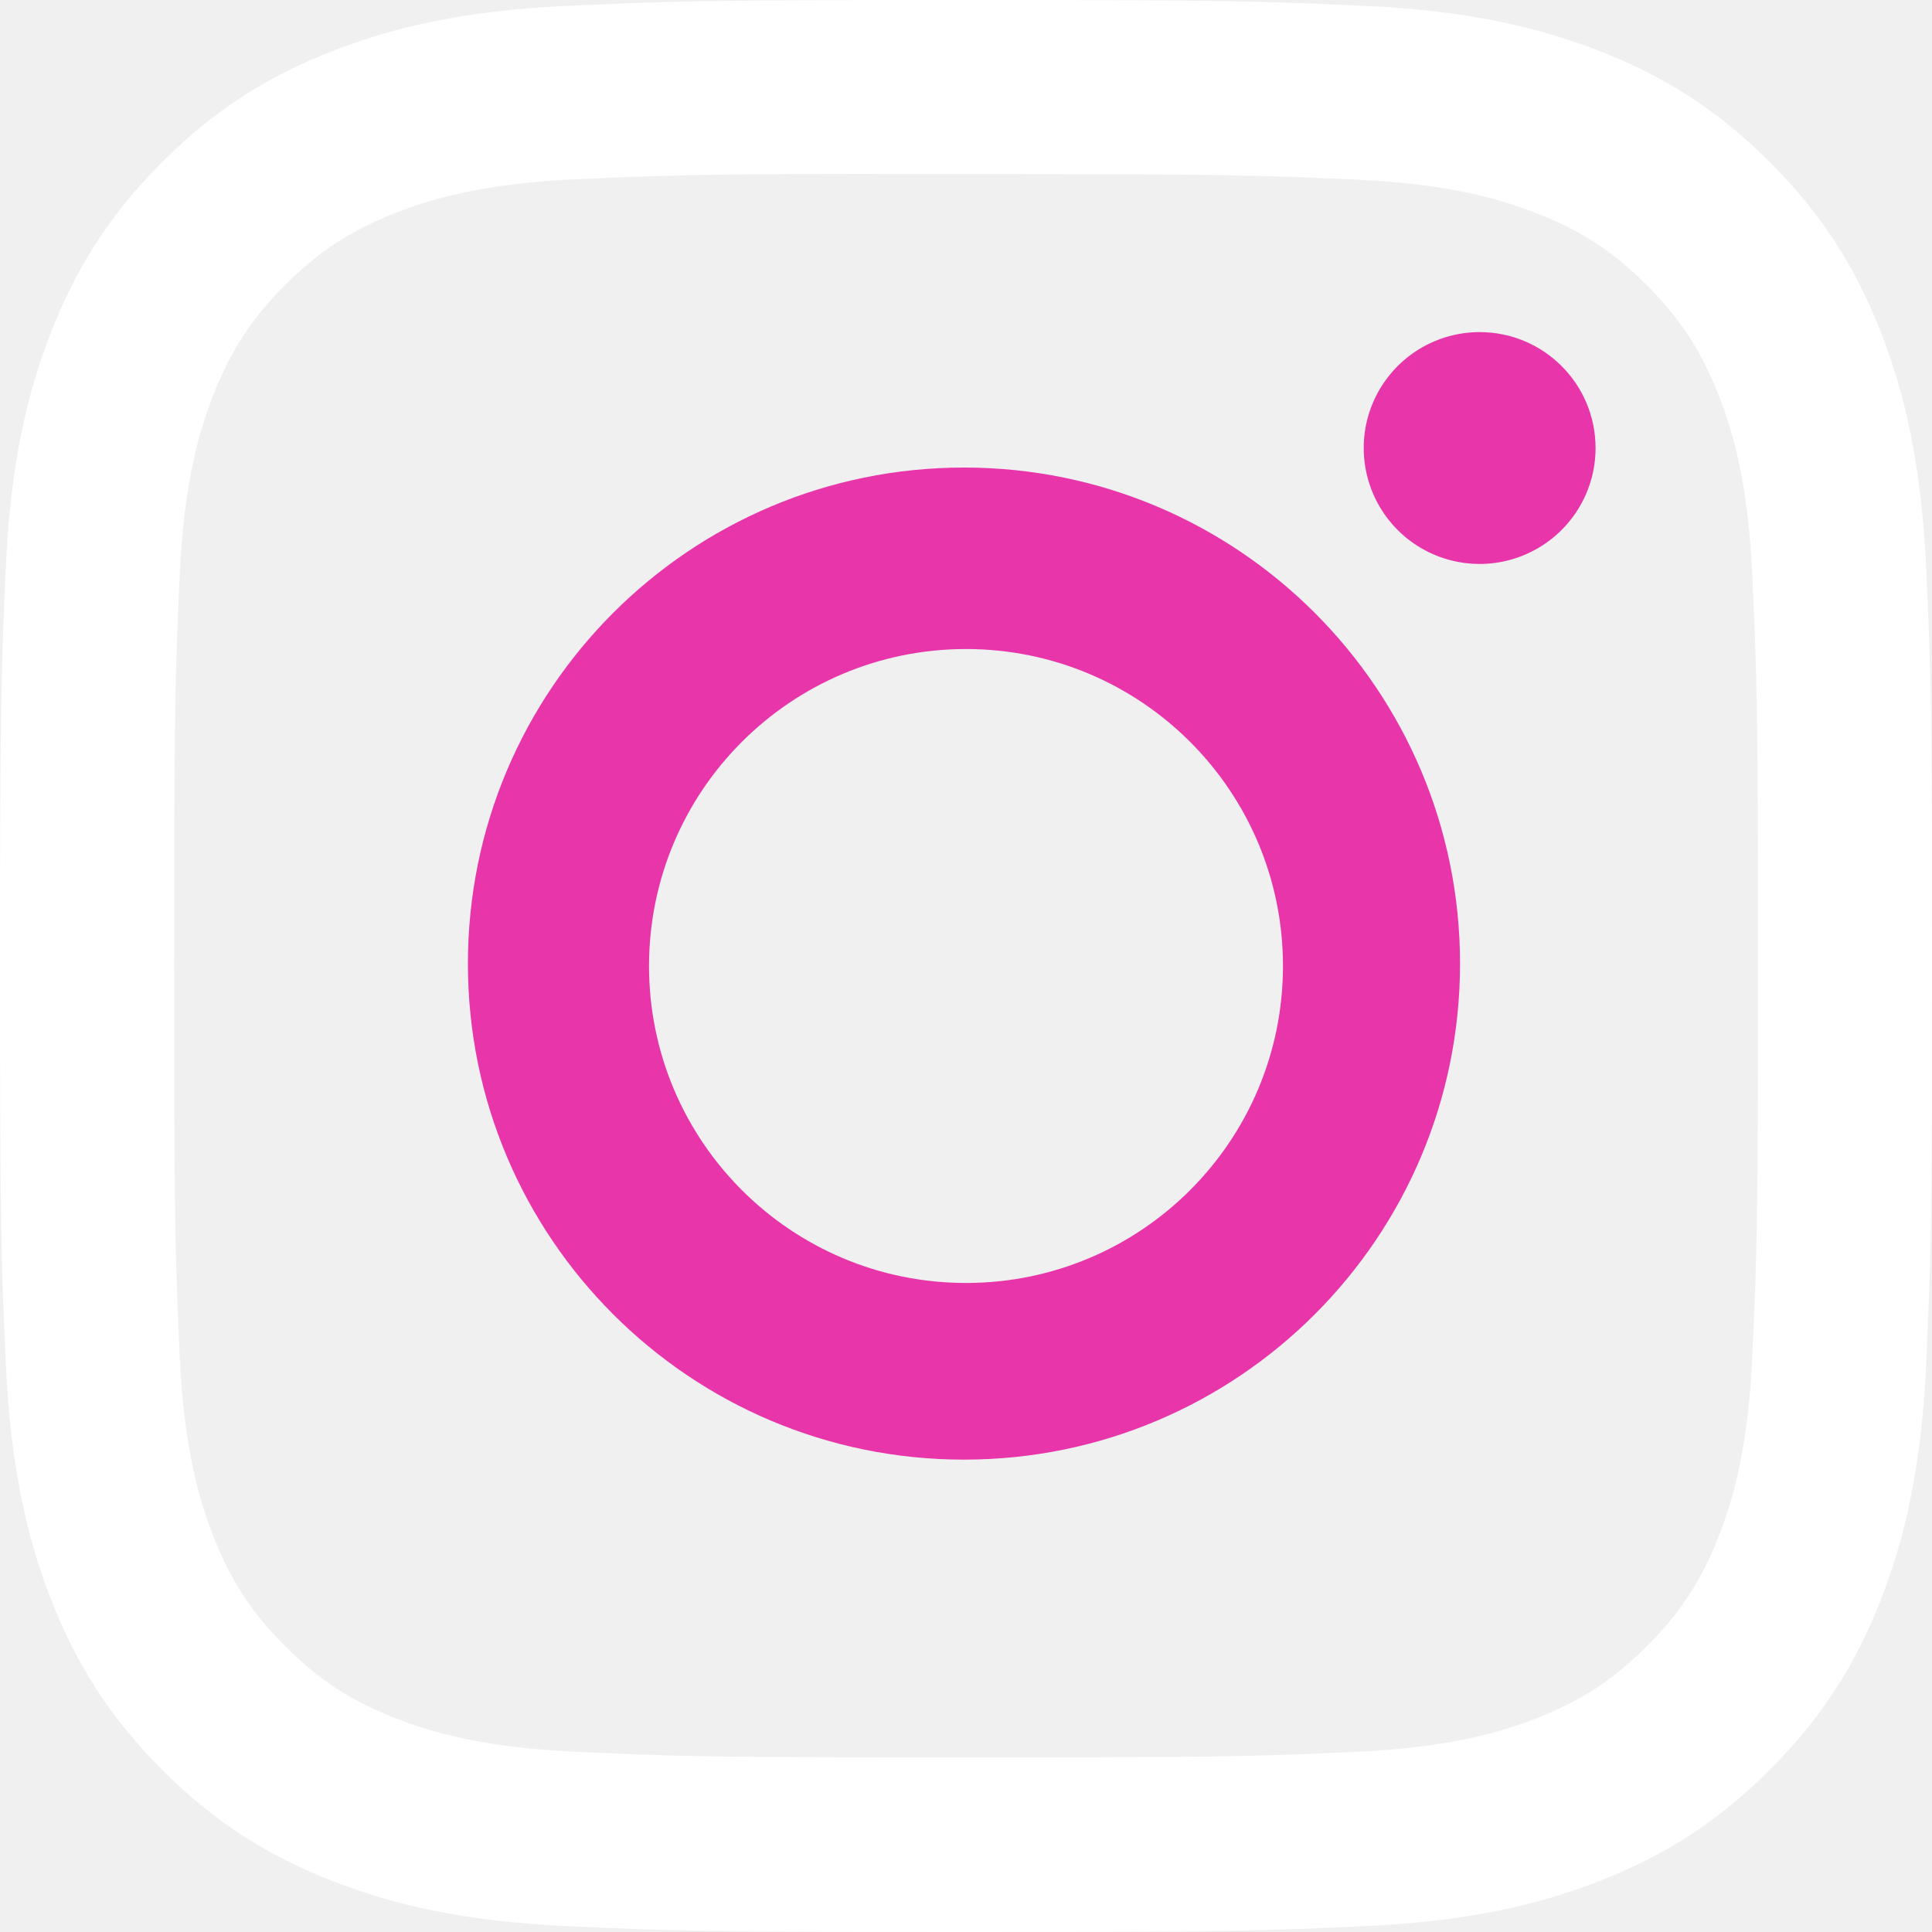
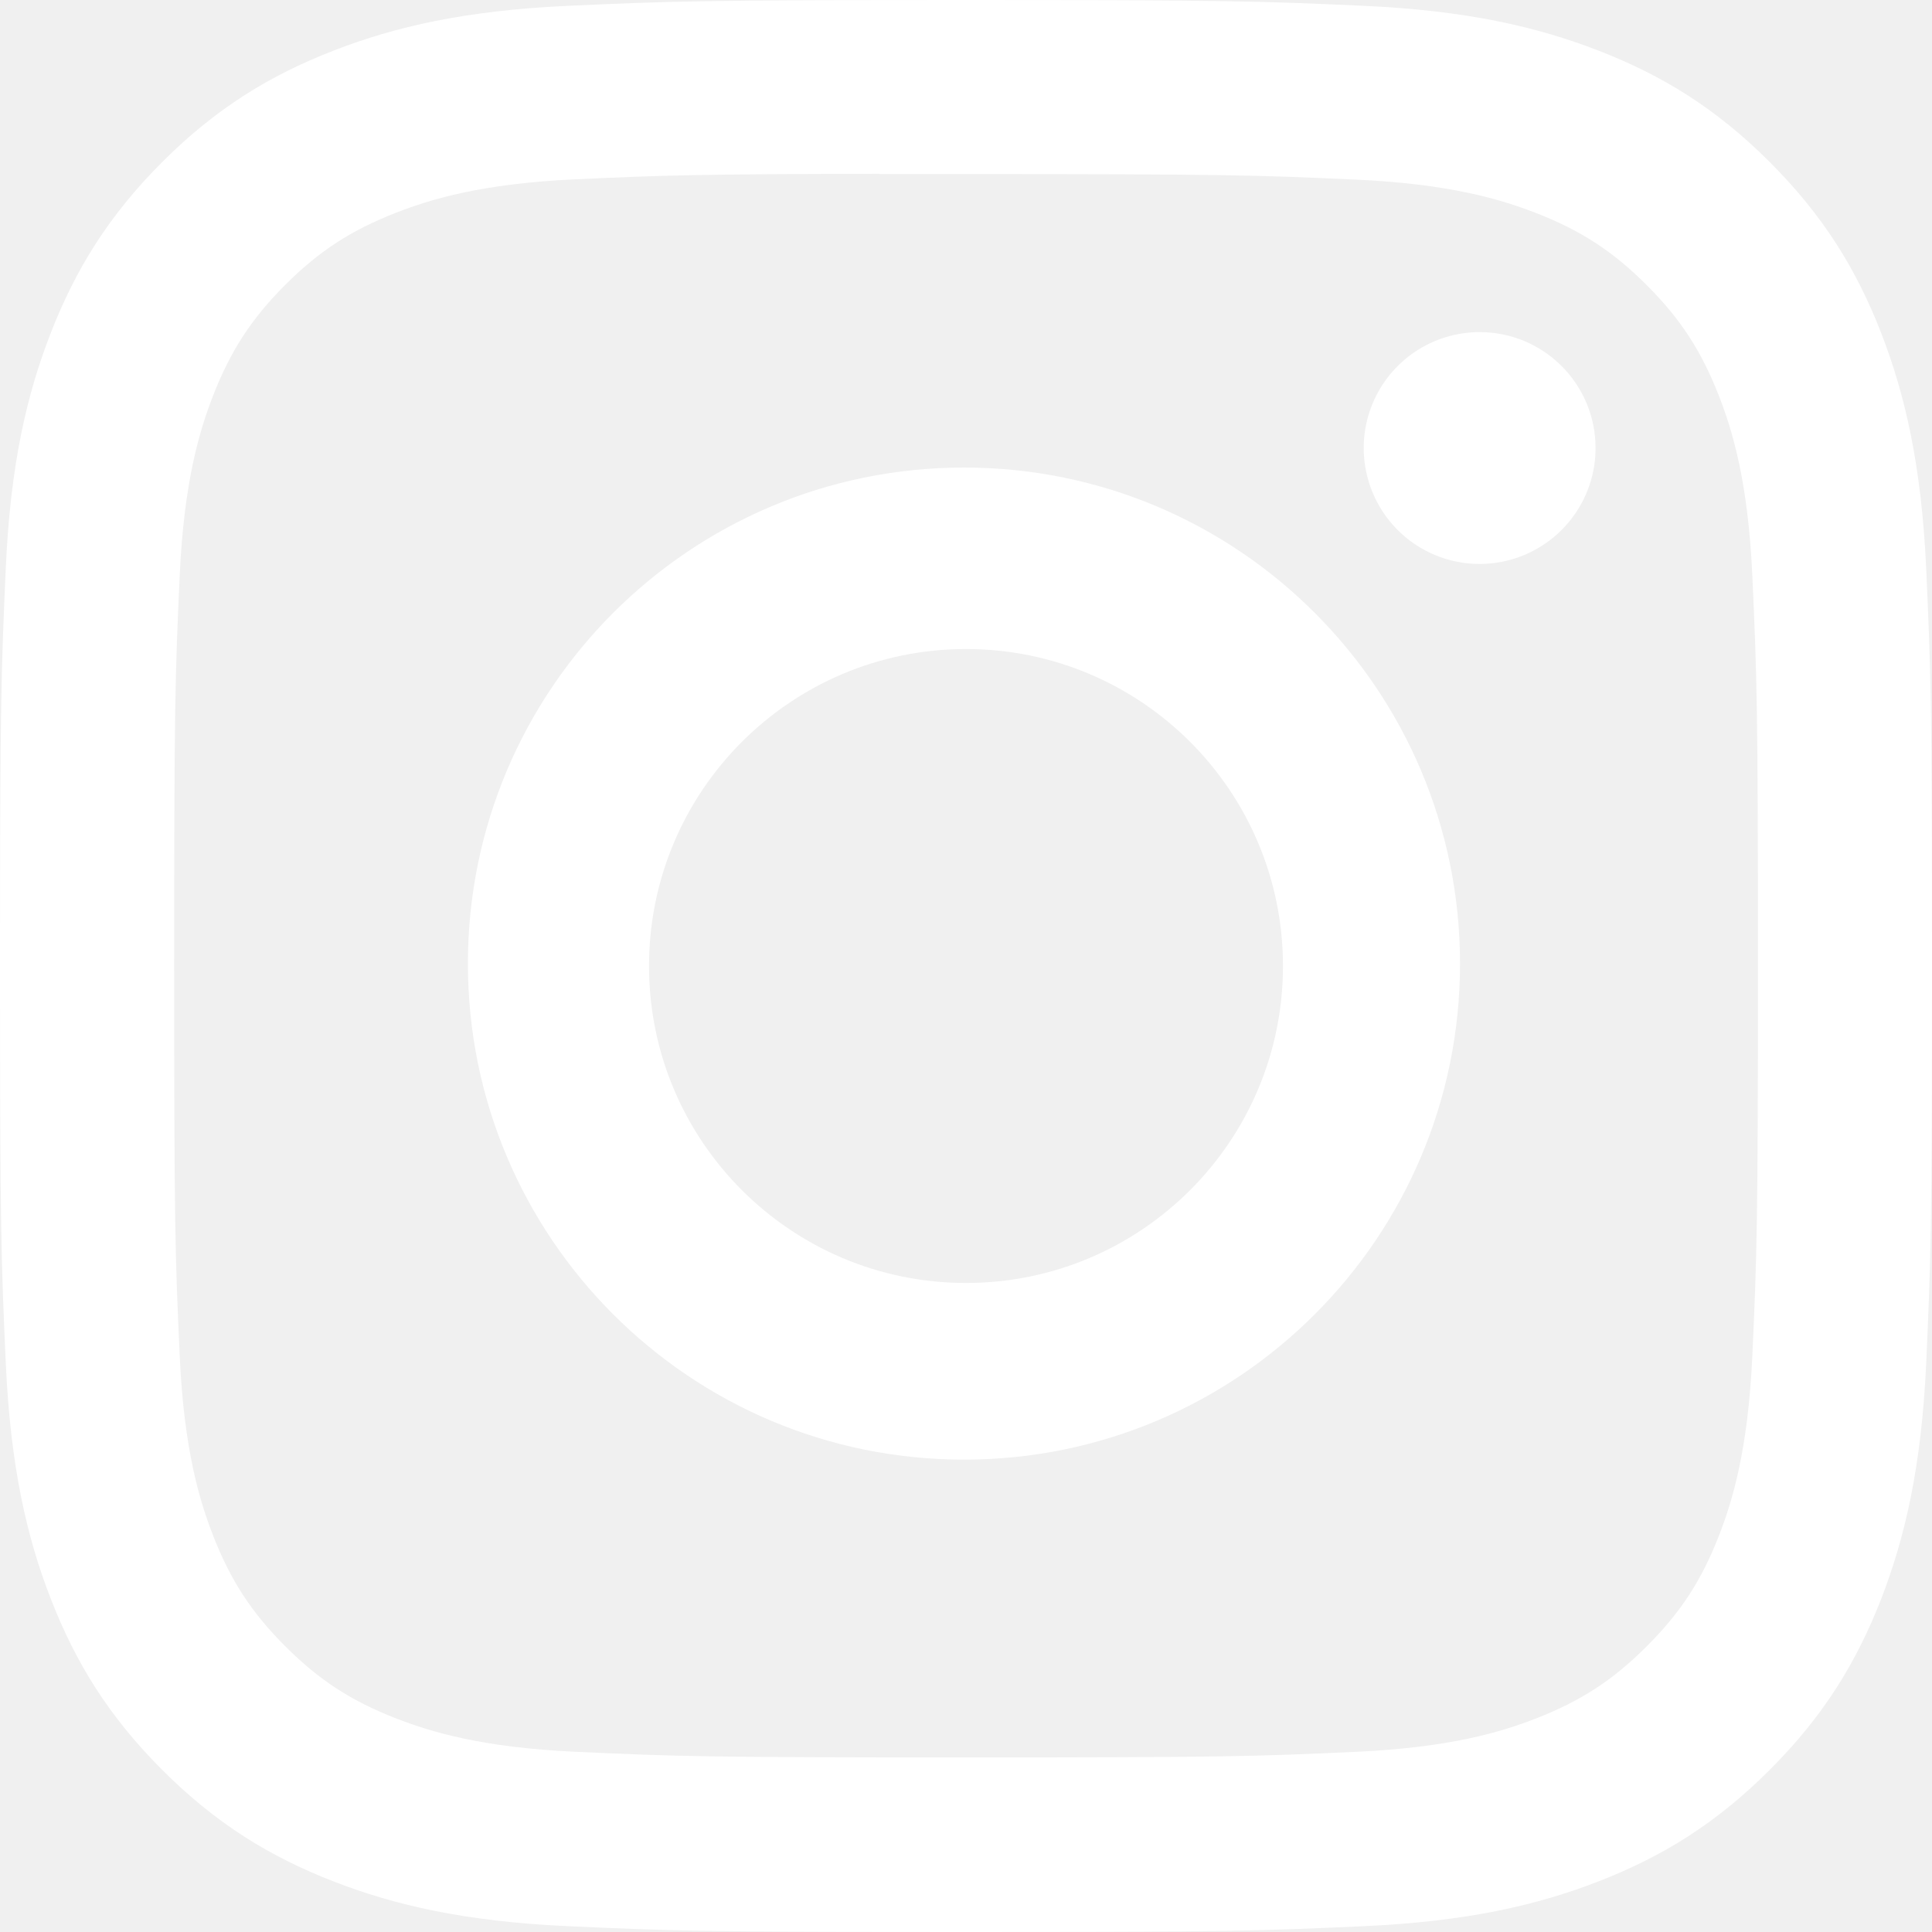
<svg xmlns="http://www.w3.org/2000/svg" width="48" height="48" viewBox="0 0 48 48" fill="none">
-   <path d="M24.002 0C17.484 0 16.666 0.029 14.106 0.145C11.551 0.262 9.807 0.666 8.281 1.26C6.702 1.873 5.363 2.693 4.029 4.027C2.694 5.362 1.874 6.7 1.259 8.278C0.664 9.805 0.259 11.55 0.144 14.104C0.03 16.663 0 17.482 0 24C0 30.518 0.029 31.334 0.145 33.894C0.263 36.449 0.667 38.193 1.26 39.718C1.874 41.297 2.694 42.636 4.028 43.97C5.362 45.305 6.701 46.127 8.278 46.74C9.805 47.334 11.55 47.738 14.104 47.855C16.664 47.971 17.482 48 23.999 48C30.518 48 31.333 47.971 33.893 47.855C36.448 47.738 38.194 47.334 39.721 46.74C41.299 46.127 42.636 45.305 43.97 43.97C45.305 42.636 46.125 41.297 46.74 39.719C47.33 38.193 47.735 36.448 47.855 33.894C47.97 31.334 48 30.518 48 24C48 17.482 47.97 16.664 47.855 14.104C47.735 11.549 47.33 9.805 46.74 8.279C46.125 6.7 45.305 5.362 43.97 4.027C42.635 2.692 41.3 1.873 39.72 1.26C38.19 0.666 36.445 0.262 33.89 0.145C31.33 0.029 30.515 0 23.995 0H24.002ZM21.849 4.325C22.488 4.324 23.201 4.325 24.002 4.325C30.41 4.325 31.169 4.348 33.7 4.463C36.04 4.57 37.31 4.961 38.156 5.29C39.276 5.724 40.074 6.245 40.914 7.085C41.754 7.925 42.274 8.725 42.71 9.845C43.038 10.69 43.43 11.96 43.536 14.3C43.651 16.829 43.676 17.59 43.676 23.994C43.676 30.399 43.651 31.16 43.536 33.69C43.429 36.029 43.038 37.3 42.71 38.145C42.275 39.264 41.754 40.062 40.914 40.901C40.074 41.742 39.276 42.261 38.156 42.697C37.311 43.026 36.04 43.416 33.7 43.523C31.17 43.639 30.41 43.663 24.002 43.663C17.593 43.663 16.834 43.639 14.304 43.523C11.964 43.416 10.694 43.025 9.847 42.696C8.727 42.261 7.927 41.741 7.087 40.901C6.247 40.061 5.727 39.263 5.291 38.142C4.963 37.297 4.571 36.028 4.465 33.688C4.35 31.157 4.327 30.398 4.327 23.988C4.327 17.579 4.35 16.823 4.465 14.293C4.572 11.954 4.963 10.684 5.291 9.838C5.726 8.717 6.247 7.918 7.087 7.077C7.927 6.237 8.727 5.718 9.847 5.282C10.693 4.952 11.964 4.561 14.304 4.454C16.518 4.354 17.376 4.324 21.849 4.319V4.325Z" fill="white" />
-   <path d="M36.761 8.251C36.192 8.251 35.635 8.42 35.161 8.736C34.688 9.053 34.318 9.503 34.1 10.029C33.882 10.556 33.825 11.135 33.937 11.693C34.048 12.252 34.322 12.765 34.725 13.168C35.128 13.571 35.641 13.845 36.2 13.956C36.759 14.067 37.338 14.01 37.864 13.791C38.39 13.573 38.84 13.204 39.156 12.73C39.473 12.257 39.642 11.7 39.641 11.13C39.641 9.54 38.351 8.251 36.761 8.251Z" fill="#E835AA" />
-   <path fill-rule="evenodd" clip-rule="evenodd" d="M23.95 11.616C17.144 11.616 11.625 17.134 11.625 23.941C11.625 30.747 17.144 36.264 23.95 36.264C30.757 36.264 36.274 30.747 36.274 23.941C36.274 17.134 30.757 11.616 23.95 11.616ZM24 31.875C28.349 31.875 31.875 28.349 31.875 24C31.875 19.651 28.349 16.125 24 16.125C19.651 16.125 16.125 19.651 16.125 24C16.125 28.349 19.651 31.875 24 31.875Z" fill="#E835AA" />
+   <path d="M24.002 0C17.484 0 16.666 0.029 14.106 0.145C11.551 0.262 9.807 0.666 8.281 1.26C6.702 1.873 5.363 2.693 4.029 4.027C2.694 5.362 1.874 6.7 1.259 8.278C0.664 9.805 0.259 11.55 0.144 14.104C0.03 16.663 0 17.482 0 24C0 30.518 0.029 31.334 0.145 33.894C0.263 36.449 0.667 38.193 1.26 39.718C1.874 41.297 2.694 42.636 4.028 43.97C5.362 45.305 6.701 46.127 8.278 46.74C9.805 47.334 11.55 47.738 14.104 47.855C16.664 47.971 17.482 48 23.999 48C30.518 48 31.333 47.971 33.893 47.855C36.448 47.738 38.194 47.334 39.721 46.74C41.299 46.127 42.636 45.305 43.97 43.97C45.305 42.636 46.125 41.297 46.74 39.719C47.33 38.193 47.735 36.448 47.855 33.894C47.97 31.334 48 30.518 48 24C48 17.482 47.97 16.664 47.855 14.104C47.735 11.549 47.33 9.805 46.74 8.279C46.125 6.7 45.305 5.362 43.97 4.027C42.635 2.692 41.3 1.873 39.72 1.26C38.19 0.666 36.445 0.262 33.89 0.145C31.33 0.029 30.515 0 23.995 0H24.002ZM21.849 4.325C22.488 4.324 23.201 4.325 24.002 4.325C30.41 4.325 31.169 4.348 33.7 4.463C36.04 4.57 37.31 4.961 38.156 5.29C39.276 5.724 40.074 6.245 40.914 7.085C41.754 7.925 42.274 8.725 42.71 9.845C43.038 10.69 43.43 11.96 43.536 14.3C43.651 16.829 43.676 17.59 43.676 23.994C43.676 30.399 43.651 31.16 43.536 33.69C43.429 36.029 43.038 37.3 42.71 38.145C42.275 39.264 41.754 40.062 40.914 40.901C40.074 41.742 39.276 42.261 38.156 42.697C37.311 43.026 36.04 43.416 33.7 43.523C31.17 43.639 30.41 43.663 24.002 43.663C17.593 43.663 16.834 43.639 14.304 43.523C11.964 43.416 10.694 43.025 9.847 42.696C8.727 42.261 7.927 41.741 7.087 40.901C6.247 40.061 5.727 39.263 5.291 38.142C4.963 37.297 4.571 36.028 4.465 33.688C4.35 31.157 4.327 30.398 4.327 23.988C4.327 17.579 4.35 16.823 4.465 14.293C4.572 11.954 4.963 10.684 5.291 9.838C5.726 8.717 6.247 7.918 7.087 7.077C7.927 6.237 8.727 5.718 9.847 5.282C10.693 4.952 11.964 4.561 14.304 4.454C16.518 4.354 17.376 4.324 21.849 4.319V4.325Z" fill="#FFFF" />
+   <path d="M36.761 8.251C36.192 8.251 35.635 8.42 35.161 8.736C34.688 9.053 34.318 9.503 34.1 10.029C33.882 10.556 33.825 11.135 33.937 11.693C34.048 12.252 34.322 12.765 34.725 13.168C35.128 13.571 35.641 13.845 36.2 13.956C36.759 14.067 37.338 14.01 37.864 13.791C38.39 13.573 38.84 13.204 39.156 12.73C39.473 12.257 39.642 11.7 39.641 11.13C39.641 9.54 38.351 8.251 36.761 8.251Z" fill="#FFFF" />
+   <path fill-rule="evenodd" clip-rule="evenodd" d="M23.95 11.616C17.144 11.616 11.625 17.134 11.625 23.941C11.625 30.747 17.144 36.264 23.95 36.264C30.757 36.264 36.274 30.747 36.274 23.941C36.274 17.134 30.757 11.616 23.95 11.616ZM24 31.875C28.349 31.875 31.875 28.349 31.875 24C31.875 19.651 28.349 16.125 24 16.125C19.651 16.125 16.125 19.651 16.125 24C16.125 28.349 19.651 31.875 24 31.875Z" fill="#FFFF" />
</svg>
